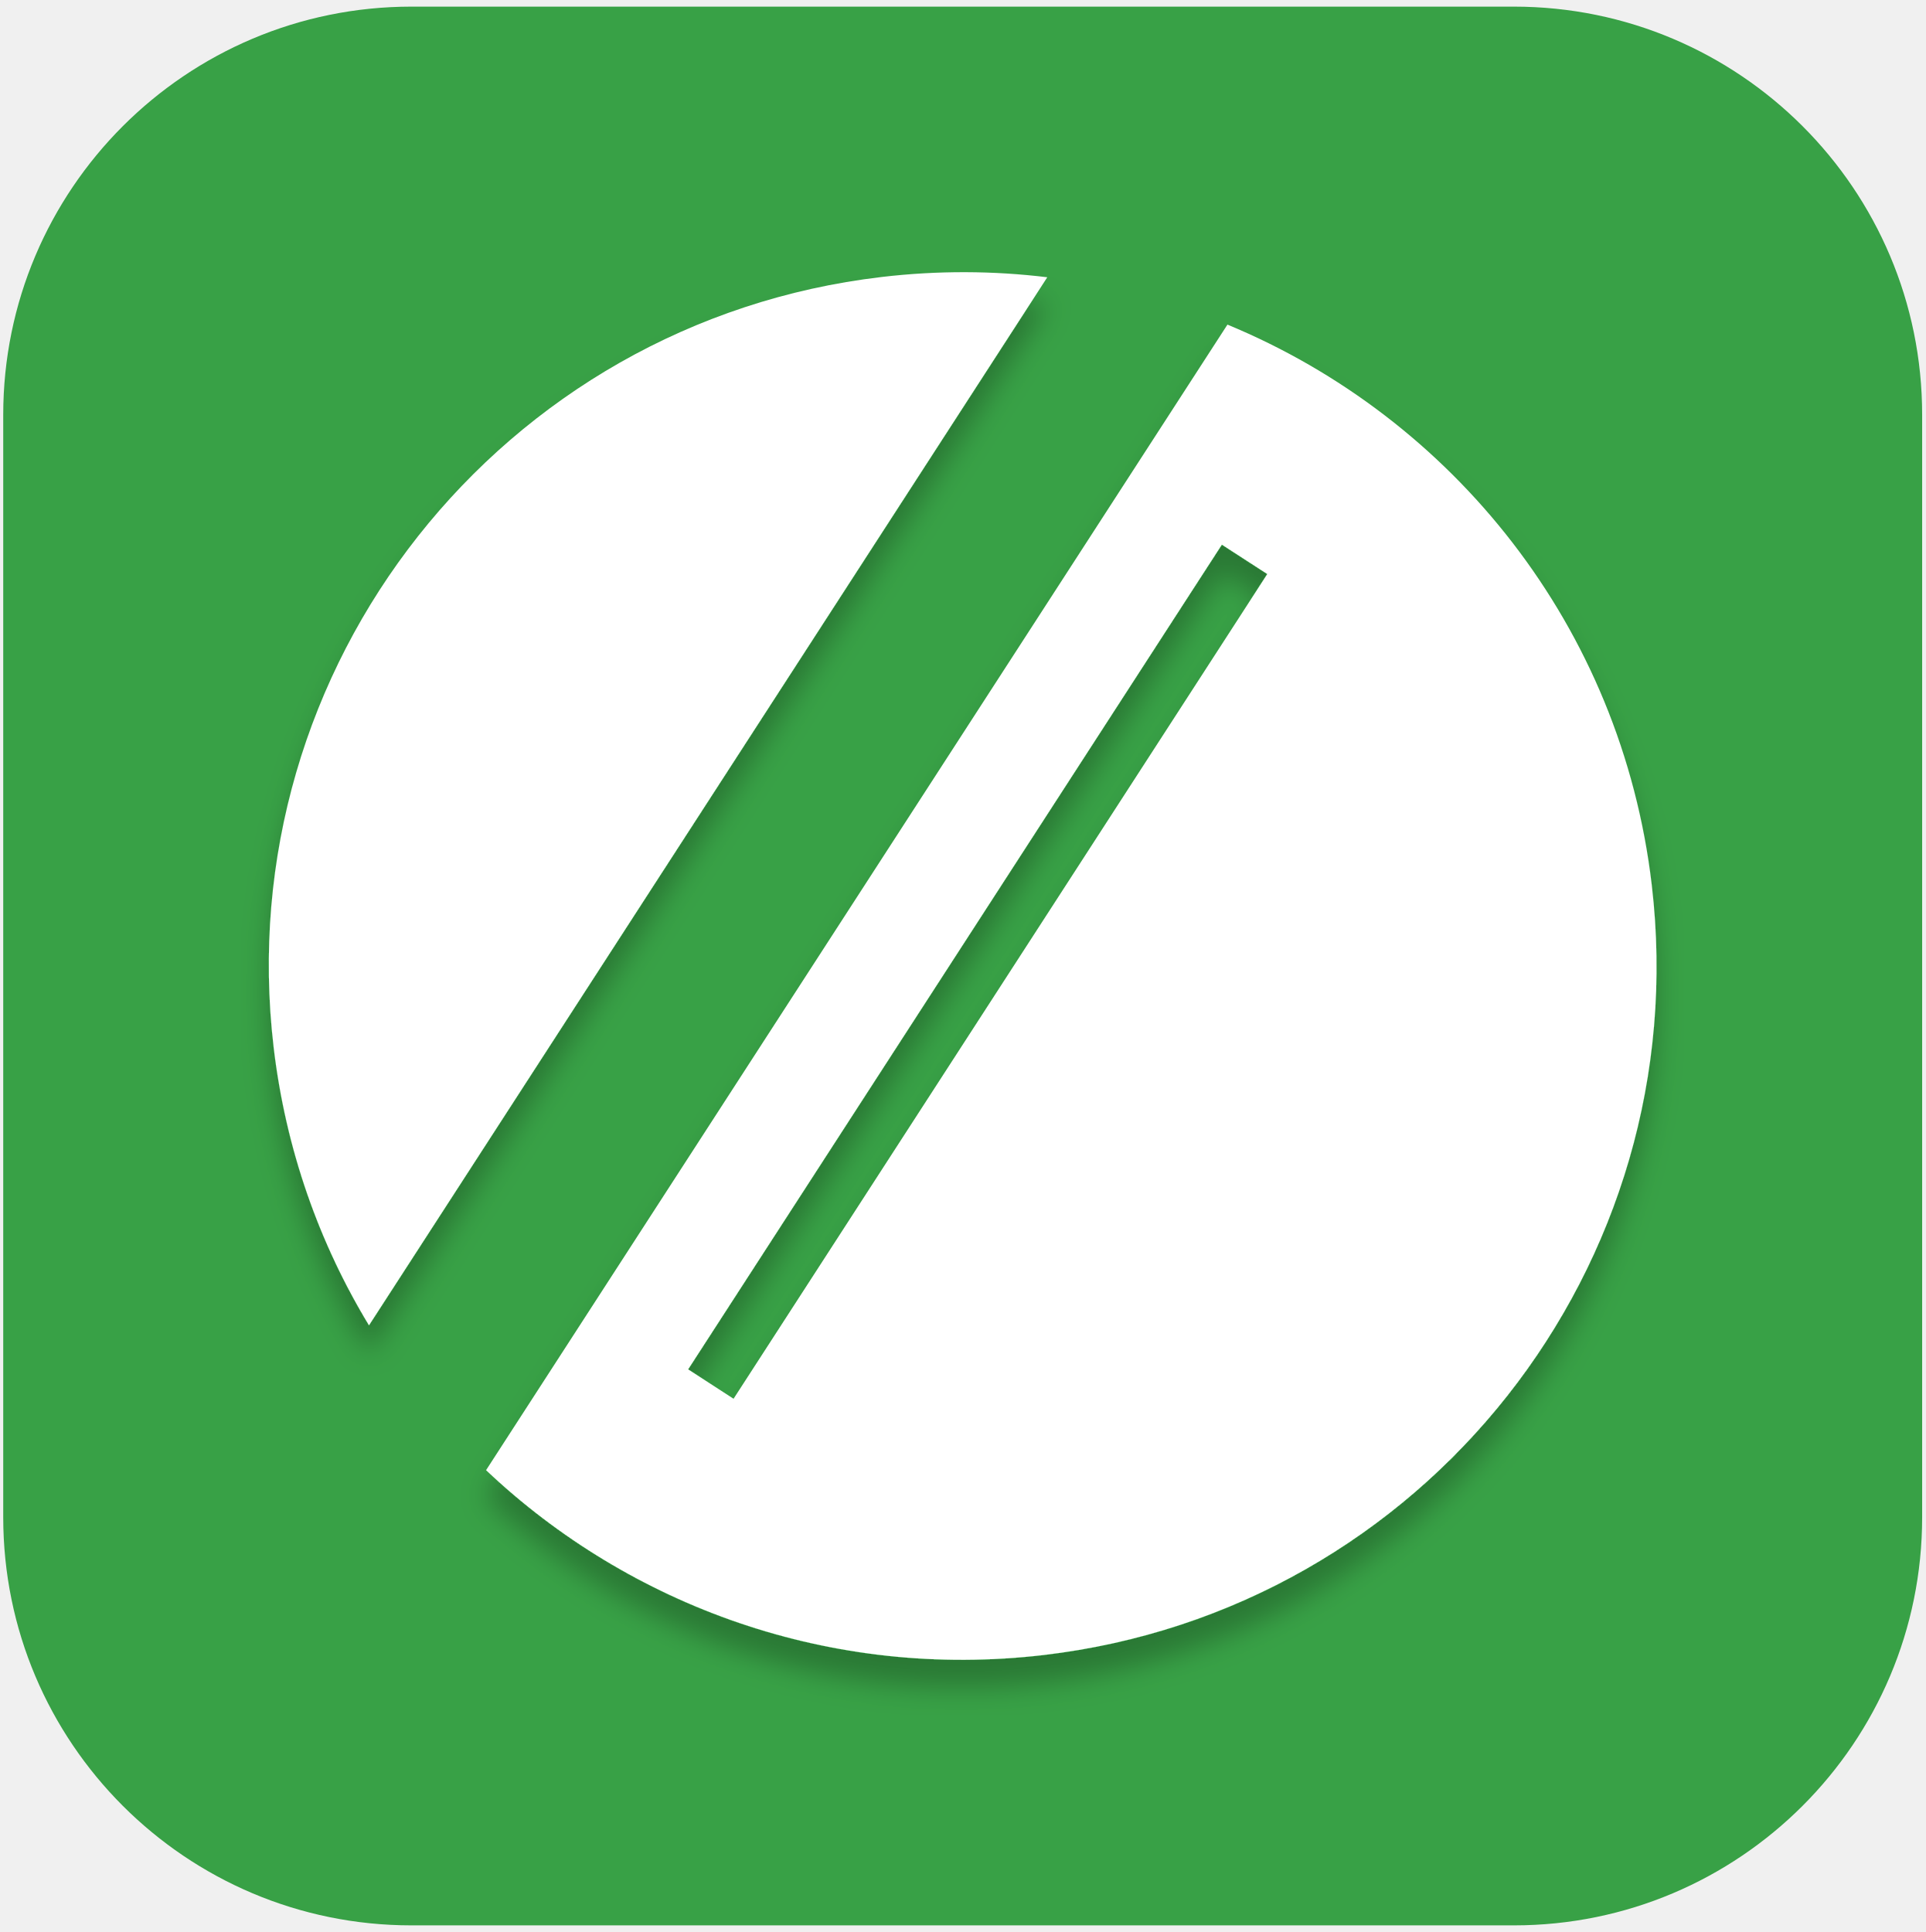
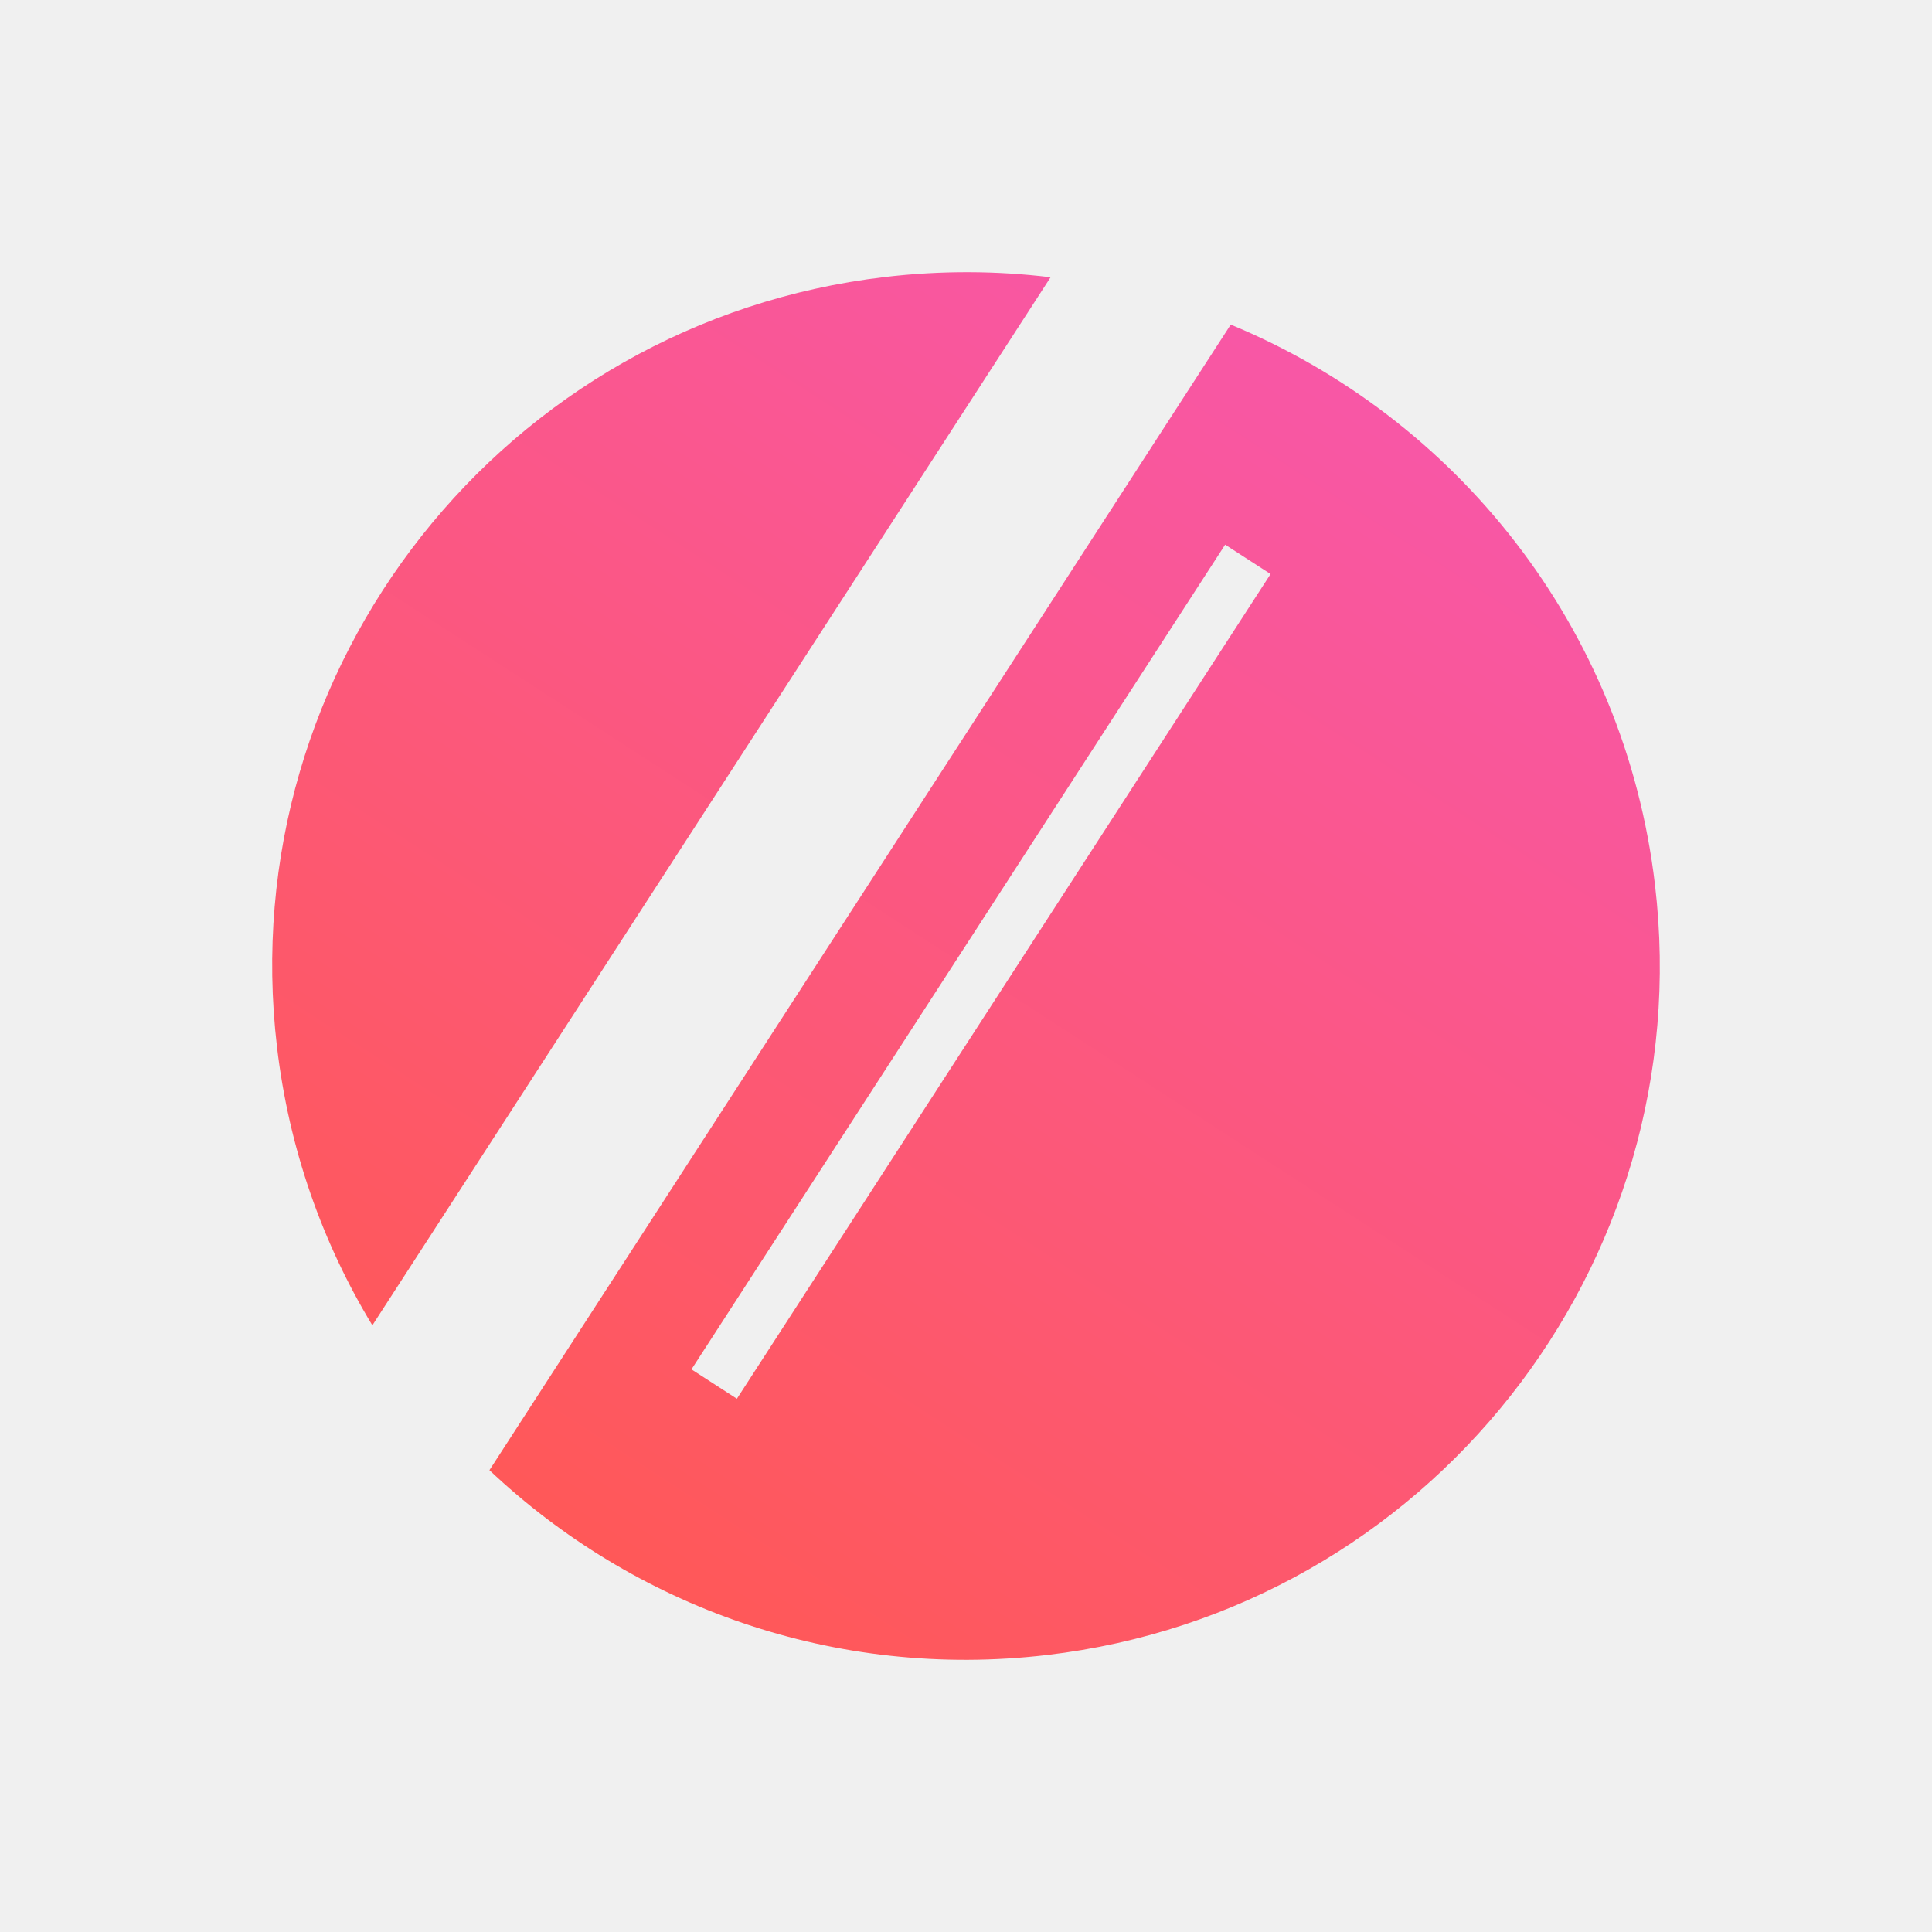
- <svg xmlns="http://www.w3.org/2000/svg" width="283" height="284" viewBox="0 0 283 284" fill="none">
-   <g clip-path="url(#clip0_103_145)">
-     <rect x="0.475" y="0.975" width="282.05" height="282.05" rx="60" fill="#38A146" />
-     <g filter="url(#filter0_d_103_145)">
-       <path fill-rule="evenodd" clip-rule="evenodd" d="M129.592 40.717C137.863 39.745 146.018 39.791 153.933 40.757L54.236 194.82C46.9 182.716 41.978 168.882 40.218 153.907C33.641 97.971 73.656 47.294 129.592 40.717ZM153.408 243.282C122.202 246.951 92.633 236.119 71.445 216.113L180.416 47.717C213.453 61.389 238.311 92.06 242.782 130.092C249.359 186.029 209.344 236.705 153.408 243.282ZM107.821 205.614L101.145 201.294L179.595 80.063L186.271 84.383L107.821 205.614Z" fill="white" />
-     </g>
+ <svg xmlns="http://www.w3.org/2000/svg" width="284" height="284" viewBox="0 0 284 284" fill="none">
+   <g clip-path="url(#clip0_227_101)">
+     <path fill-rule="evenodd" clip-rule="evenodd" d="M130.092 40.717C138.363 39.745 146.518 39.791 154.433 40.757L54.736 194.82C47.399 182.716 42.478 168.882 40.718 153.907C34.141 97.971 74.156 47.294 130.092 40.717ZM153.908 243.282C122.702 246.951 93.133 236.119 71.945 216.113L180.916 47.717C213.953 61.389 238.811 92.06 243.282 130.092C249.859 186.029 209.844 236.705 153.908 243.282ZM108.321 205.614L101.645 201.294L180.095 80.063L186.771 84.383L108.321 205.614Z" fill="url(#paint0_linear_227_101)" />
  </g>
  <defs>
-     <filter id="filter0_d_103_145" x="35.511" y="40.01" width="211.979" height="211.979" filterUnits="userSpaceOnUse" color-interpolation-filters="sRGB">
-       <feFlood flood-opacity="0" result="BackgroundImageFix" />
-       <feColorMatrix in="SourceAlpha" type="matrix" values="0 0 0 0 0 0 0 0 0 0 0 0 0 0 0 0 0 0 127 0" result="hardAlpha" />
-       <feOffset dy="4" />
-       <feGaussianBlur stdDeviation="2" />
-       <feComposite in2="hardAlpha" operator="out" />
-       <feColorMatrix type="matrix" values="0 0 0 0 0 0 0 0 0 0 0 0 0 0 0 0 0 0 0.25 0" />
-       <feBlend mode="normal" in2="BackgroundImageFix" result="effect1_dropShadow_103_145" />
-       <feBlend mode="normal" in="SourceGraphic" in2="effect1_dropShadow_103_145" result="shape" />
-     </filter>
-     <clipPath id="clip0_103_145">
-       <rect x="0.475" y="0.975" width="282.05" height="282.05" rx="60" fill="white" />
+     <linearGradient id="paint0_linear_227_101" x1="197.406" y1="56.38" x2="86.594" y2="227.619" gradientUnits="userSpaceOnUse">
+       <stop stop-color="#F857A6" />
+       <stop offset="1" stop-color="#FF5858" />
+     </linearGradient>
+     <clipPath id="clip0_227_101">
+       <rect x="0.975" y="0.975" width="282.05" height="282.05" rx="60" fill="white" />
    </clipPath>
  </defs>
</svg>
